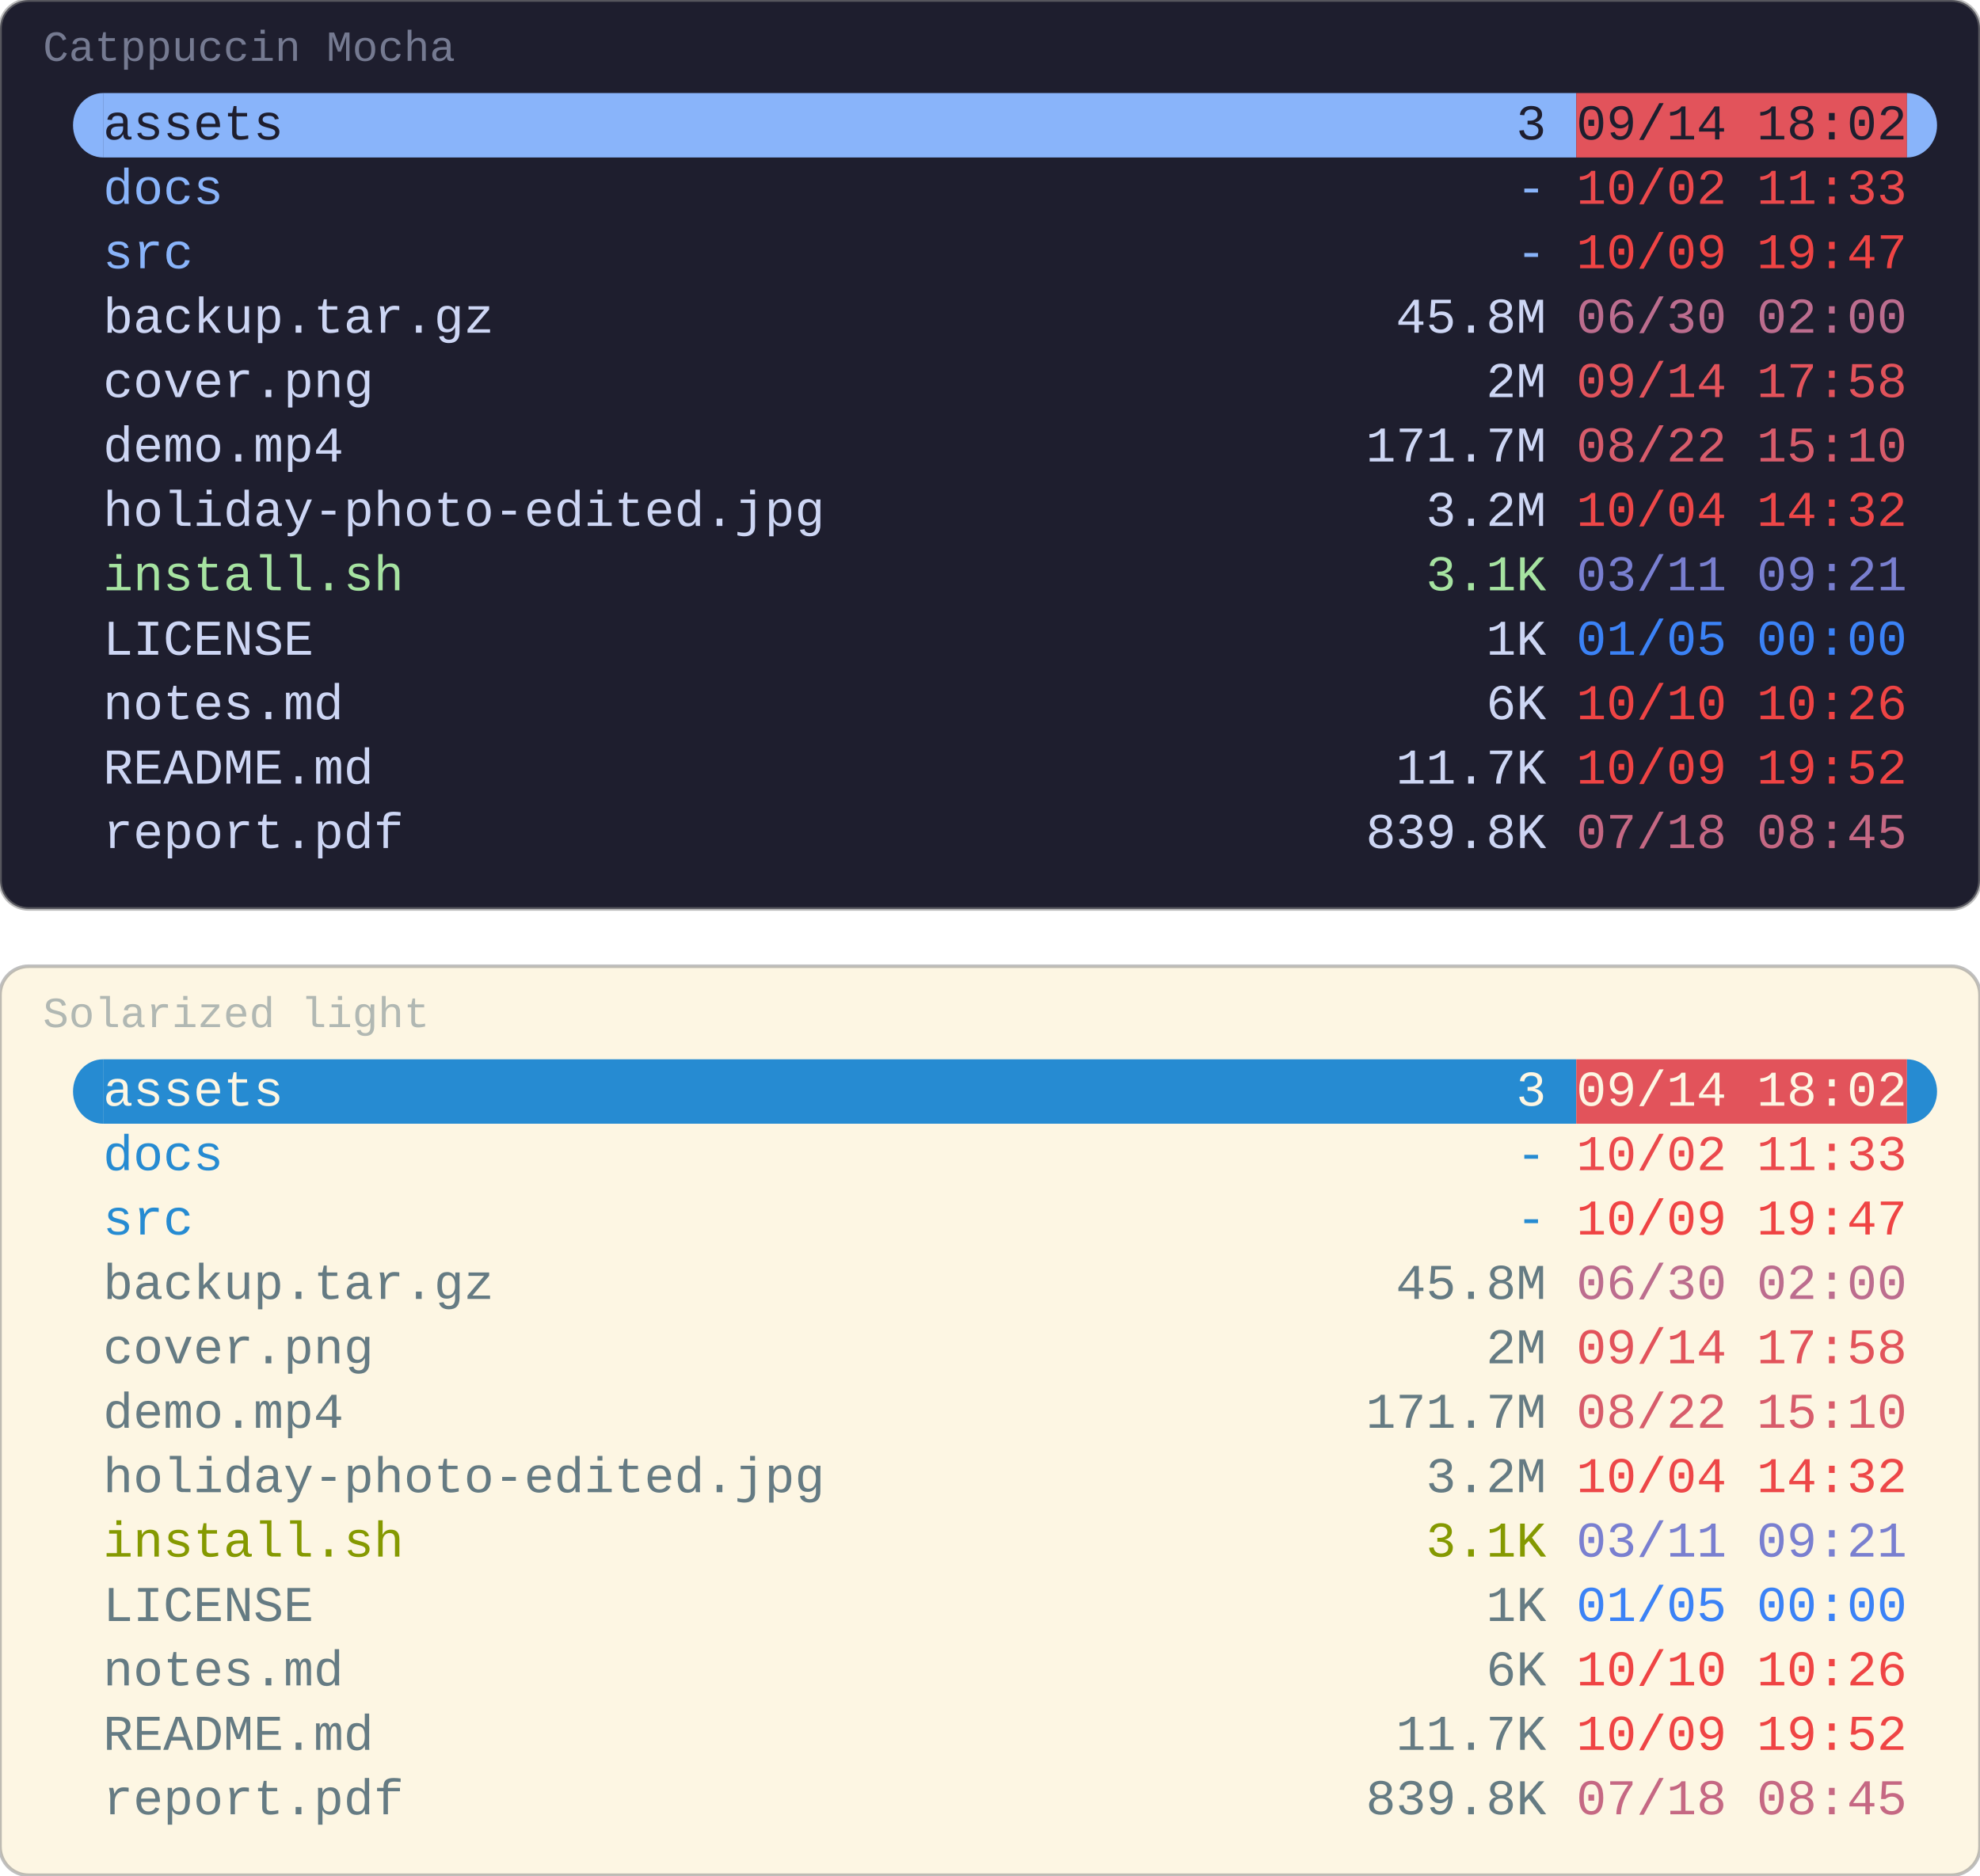
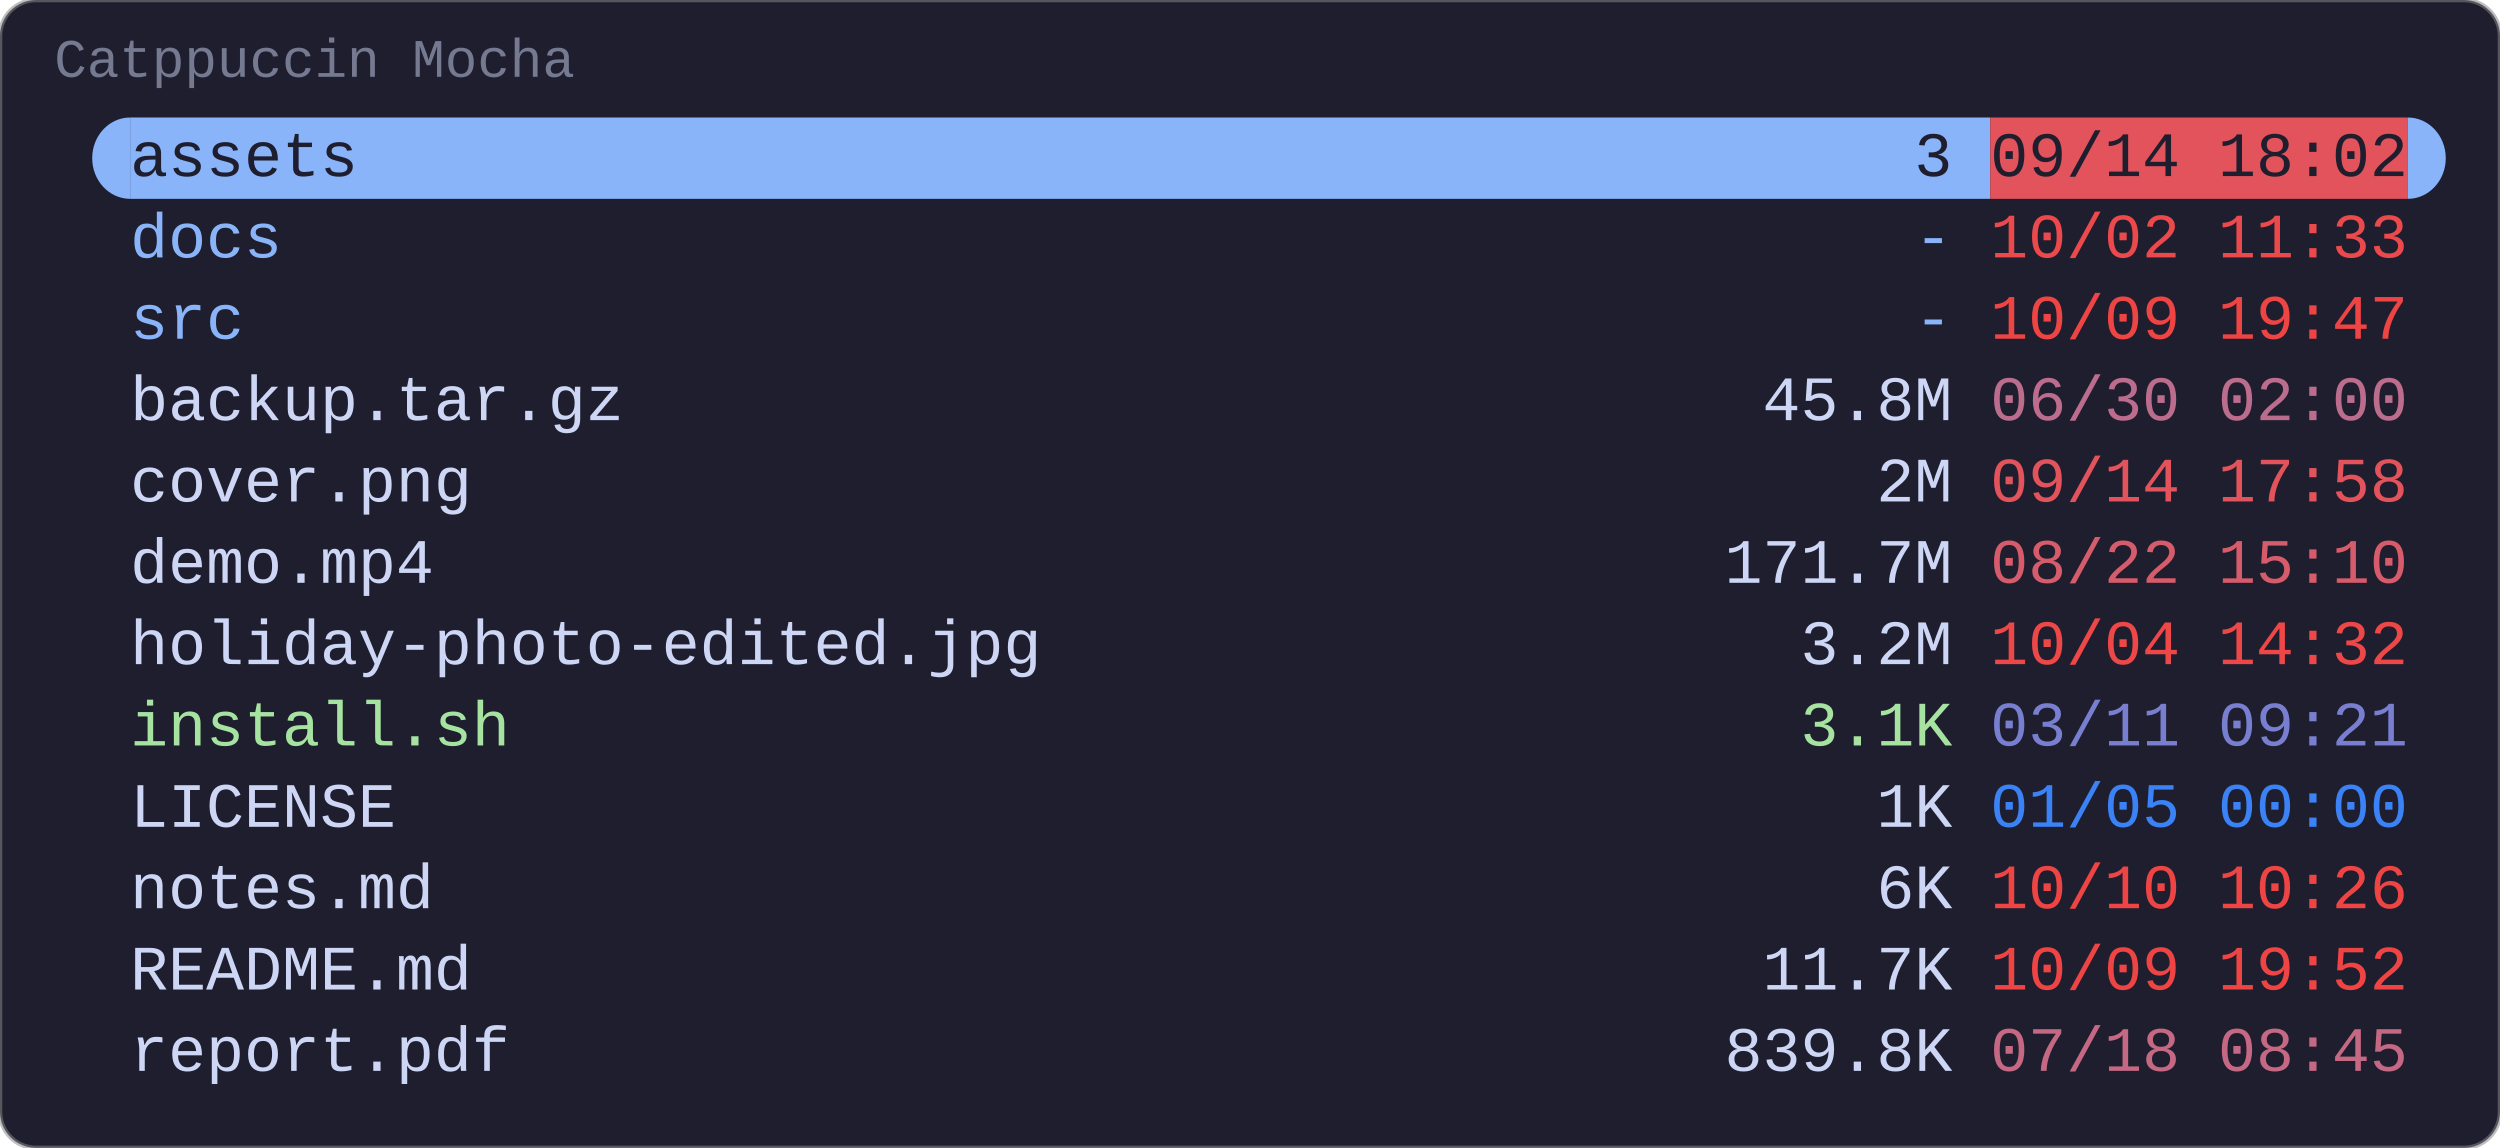
- <svg xmlns="http://www.w3.org/2000/svg" width="553.2" height="524" viewBox="0 0 553.2 524" role="img" data-source="e9aac8e2fddc3d21dea3ebab5bec9549b0efff39e6b053dec91e03b9c2f1d3f1" font-family="ui-monospace, SFMono-Regular, Menlo, Consolas, 'Liberation Mono', monospace" font-size="14">
+ <svg xmlns="http://www.w3.org/2000/svg" width="553.2" height="254" viewBox="0 0 553.2 254" role="img" data-source="772c905bcfbc3fcd9ea0d90efb23c7c2e38f106669ef25f19b0c95c48126d621" font-family="ui-monospace, SFMono-Regular, Menlo, Consolas, 'Liberation Mono', monospace" font-size="14">
  <g transform="translate(0,0)">
    <rect width="553.2" height="254" rx="8" fill="#1e1e2e" stroke="#8888" stroke-width="1" />
    <text x="12" y="17" font-size="12" fill="#757a91">Catppuccin Mocha</text>
    <path d="M28.8,26 A8.4,9 0 0 0 28.8,44 Z" fill="#89b4fa" />
    <rect x="28.8" y="26" width="411.6" height="18" fill="#89b4fa" />
    <text x="28.8" y="38.96" fill="#1e1e2e">assets</text>
    <text x="423.6" y="38.96" fill="#1e1e2e">3</text>
    <rect x="440.4" y="26" width="92.4" height="18" fill="#e2535b" />
    <text x="440.4" y="38.96" fill="#1e1e2e">09/14</text>
    <text x="490.8" y="38.96" fill="#1e1e2e">18:02</text>
    <path d="M532.8,26 A8.4,9 0 0 1 532.8,44 Z" fill="#89b4fa" />
    <text x="28.8" y="56.96" fill="#89b4fa">docs</text>
    <text x="423.6" y="56.96" fill="#89b4fa">-</text>
    <text x="440.4" y="56.96" fill="#eb494c">10/02</text>
    <text x="490.8" y="56.96" fill="#eb494c">11:33</text>
    <text x="28.8" y="74.96" fill="#89b4fa">src</text>
    <text x="423.6" y="74.96" fill="#89b4fa">-</text>
    <text x="440.4" y="74.96" fill="#ef4444">10/09</text>
    <text x="490.8" y="74.96" fill="#ef4444">19:47</text>
    <text x="28.8" y="92.96" fill="#cdd6f4">backup.tar.gz</text>
    <text x="390" y="92.96" fill="#cdd6f4">45.8M</text>
    <text x="440.4" y="92.96" fill="#bc6d8e">06/30</text>
    <text x="490.8" y="92.96" fill="#bc6d8e">02:00</text>
    <text x="28.8" y="110.96" fill="#cdd6f4">cover.png</text>
    <text x="415.2" y="110.96" fill="#cdd6f4">2M</text>
    <text x="440.4" y="110.96" fill="#e2535b">09/14</text>
    <text x="490.8" y="110.96" fill="#e2535b">17:58</text>
    <text x="28.8" y="128.96" fill="#cdd6f4">demo.mp4</text>
    <text x="381.6" y="128.96" fill="#cdd6f4">171.7M</text>
    <text x="440.4" y="128.96" fill="#d75c6b">08/22</text>
    <text x="490.8" y="128.96" fill="#d75c6b">15:10</text>
    <text x="28.8" y="146.96" fill="#cdd6f4">holiday-photo-edited.jpg</text>
    <text x="398.4" y="146.96" fill="#cdd6f4">3.2M</text>
    <text x="440.4" y="146.96" fill="#ed4748">10/04</text>
    <text x="490.8" y="146.96" fill="#ed4748">14:32</text>
    <text x="28.8" y="164.96" fill="#a6e3a1">install.sh</text>
    <text x="398.4" y="164.96" fill="#a6e3a1">3.1K</text>
    <text x="440.4" y="164.96" fill="#797fd0">03/11</text>
    <text x="490.8" y="164.96" fill="#797fd0">09:21</text>
    <text x="28.8" y="182.96" fill="#cdd6f4">LICENSE</text>
    <text x="415.2" y="182.96" fill="#cdd6f4">1K</text>
    <text x="440.4" y="182.96" fill="#3b82f6">01/05</text>
    <text x="490.8" y="182.96" fill="#3b82f6">00:00</text>
    <text x="28.8" y="200.96" fill="#cdd6f4">notes.md</text>
    <text x="415.2" y="200.96" fill="#cdd6f4">6K</text>
    <text x="440.4" y="200.96" fill="#ef4444">10/10</text>
    <text x="490.8" y="200.96" fill="#ef4444">10:26</text>
    <text x="28.8" y="218.96" fill="#cdd6f4">README.md</text>
    <text x="390" y="218.96" fill="#cdd6f4">11.7K</text>
    <text x="440.4" y="218.96" fill="#ef4444">10/09</text>
    <text x="490.8" y="218.96" fill="#ef4444">19:52</text>
    <text x="28.8" y="236.96" fill="#cdd6f4">report.pdf</text>
    <text x="381.6" y="236.96" fill="#cdd6f4">839.8K</text>
    <text x="440.4" y="236.96" fill="#c56883">07/18</text>
    <text x="490.8" y="236.96" fill="#c56883">08:45</text>
  </g>
-   <g transform="translate(0,270)">
-     <rect width="553.2" height="254" rx="8" fill="#fdf6e3" stroke="#8888" stroke-width="1" />
-     <text x="12" y="17" font-size="12" fill="#b1b8b3">Solarized light</text>
-     <path d="M28.8,26 A8.4,9 0 0 0 28.8,44 Z" fill="#268bd2" />
-     <rect x="28.8" y="26" width="411.6" height="18" fill="#268bd2" />
-     <text x="28.8" y="38.96" fill="#fdf6e3">assets</text>
-     <text x="423.6" y="38.96" fill="#fdf6e3">3</text>
-     <rect x="440.4" y="26" width="92.4" height="18" fill="#e2535b" />
-     <text x="440.4" y="38.96" fill="#fdf6e3">09/14</text>
-     <text x="490.8" y="38.96" fill="#fdf6e3">18:02</text>
-     <path d="M532.8,26 A8.4,9 0 0 1 532.8,44 Z" fill="#268bd2" />
-     <text x="28.8" y="56.96" fill="#268bd2">docs</text>
-     <text x="423.6" y="56.96" fill="#268bd2">-</text>
-     <text x="440.4" y="56.96" fill="#eb494c">10/02</text>
-     <text x="490.8" y="56.96" fill="#eb494c">11:33</text>
-     <text x="28.8" y="74.96" fill="#268bd2">src</text>
-     <text x="423.6" y="74.96" fill="#268bd2">-</text>
-     <text x="440.4" y="74.96" fill="#ef4444">10/09</text>
-     <text x="490.8" y="74.96" fill="#ef4444">19:47</text>
-     <text x="28.8" y="92.96" fill="#657b83">backup.tar.gz</text>
-     <text x="390" y="92.96" fill="#657b83">45.8M</text>
-     <text x="440.4" y="92.96" fill="#bc6d8e">06/30</text>
-     <text x="490.8" y="92.96" fill="#bc6d8e">02:00</text>
-     <text x="28.8" y="110.96" fill="#657b83">cover.png</text>
-     <text x="415.2" y="110.96" fill="#657b83">2M</text>
-     <text x="440.4" y="110.96" fill="#e2535b">09/14</text>
-     <text x="490.8" y="110.96" fill="#e2535b">17:58</text>
-     <text x="28.8" y="128.96" fill="#657b83">demo.mp4</text>
-     <text x="381.6" y="128.96" fill="#657b83">171.7M</text>
-     <text x="440.4" y="128.96" fill="#d75c6b">08/22</text>
-     <text x="490.8" y="128.96" fill="#d75c6b">15:10</text>
-     <text x="28.8" y="146.96" fill="#657b83">holiday-photo-edited.jpg</text>
-     <text x="398.4" y="146.96" fill="#657b83">3.2M</text>
-     <text x="440.4" y="146.96" fill="#ed4748">10/04</text>
-     <text x="490.8" y="146.96" fill="#ed4748">14:32</text>
-     <text x="28.8" y="164.96" fill="#859900">install.sh</text>
-     <text x="398.4" y="164.96" fill="#859900">3.1K</text>
-     <text x="440.4" y="164.96" fill="#797fd0">03/11</text>
-     <text x="490.8" y="164.96" fill="#797fd0">09:21</text>
-     <text x="28.8" y="182.96" fill="#657b83">LICENSE</text>
-     <text x="415.2" y="182.96" fill="#657b83">1K</text>
-     <text x="440.4" y="182.96" fill="#3b82f6">01/05</text>
-     <text x="490.8" y="182.96" fill="#3b82f6">00:00</text>
-     <text x="28.8" y="200.96" fill="#657b83">notes.md</text>
-     <text x="415.2" y="200.96" fill="#657b83">6K</text>
-     <text x="440.4" y="200.96" fill="#ef4444">10/10</text>
-     <text x="490.8" y="200.96" fill="#ef4444">10:26</text>
-     <text x="28.8" y="218.96" fill="#657b83">README.md</text>
-     <text x="390" y="218.96" fill="#657b83">11.7K</text>
-     <text x="440.4" y="218.96" fill="#ef4444">10/09</text>
-     <text x="490.8" y="218.96" fill="#ef4444">19:52</text>
-     <text x="28.8" y="236.96" fill="#657b83">report.pdf</text>
-     <text x="381.6" y="236.96" fill="#657b83">839.8K</text>
-     <text x="440.4" y="236.96" fill="#c56883">07/18</text>
-     <text x="490.8" y="236.96" fill="#c56883">08:45</text>
-   </g>
</svg>
